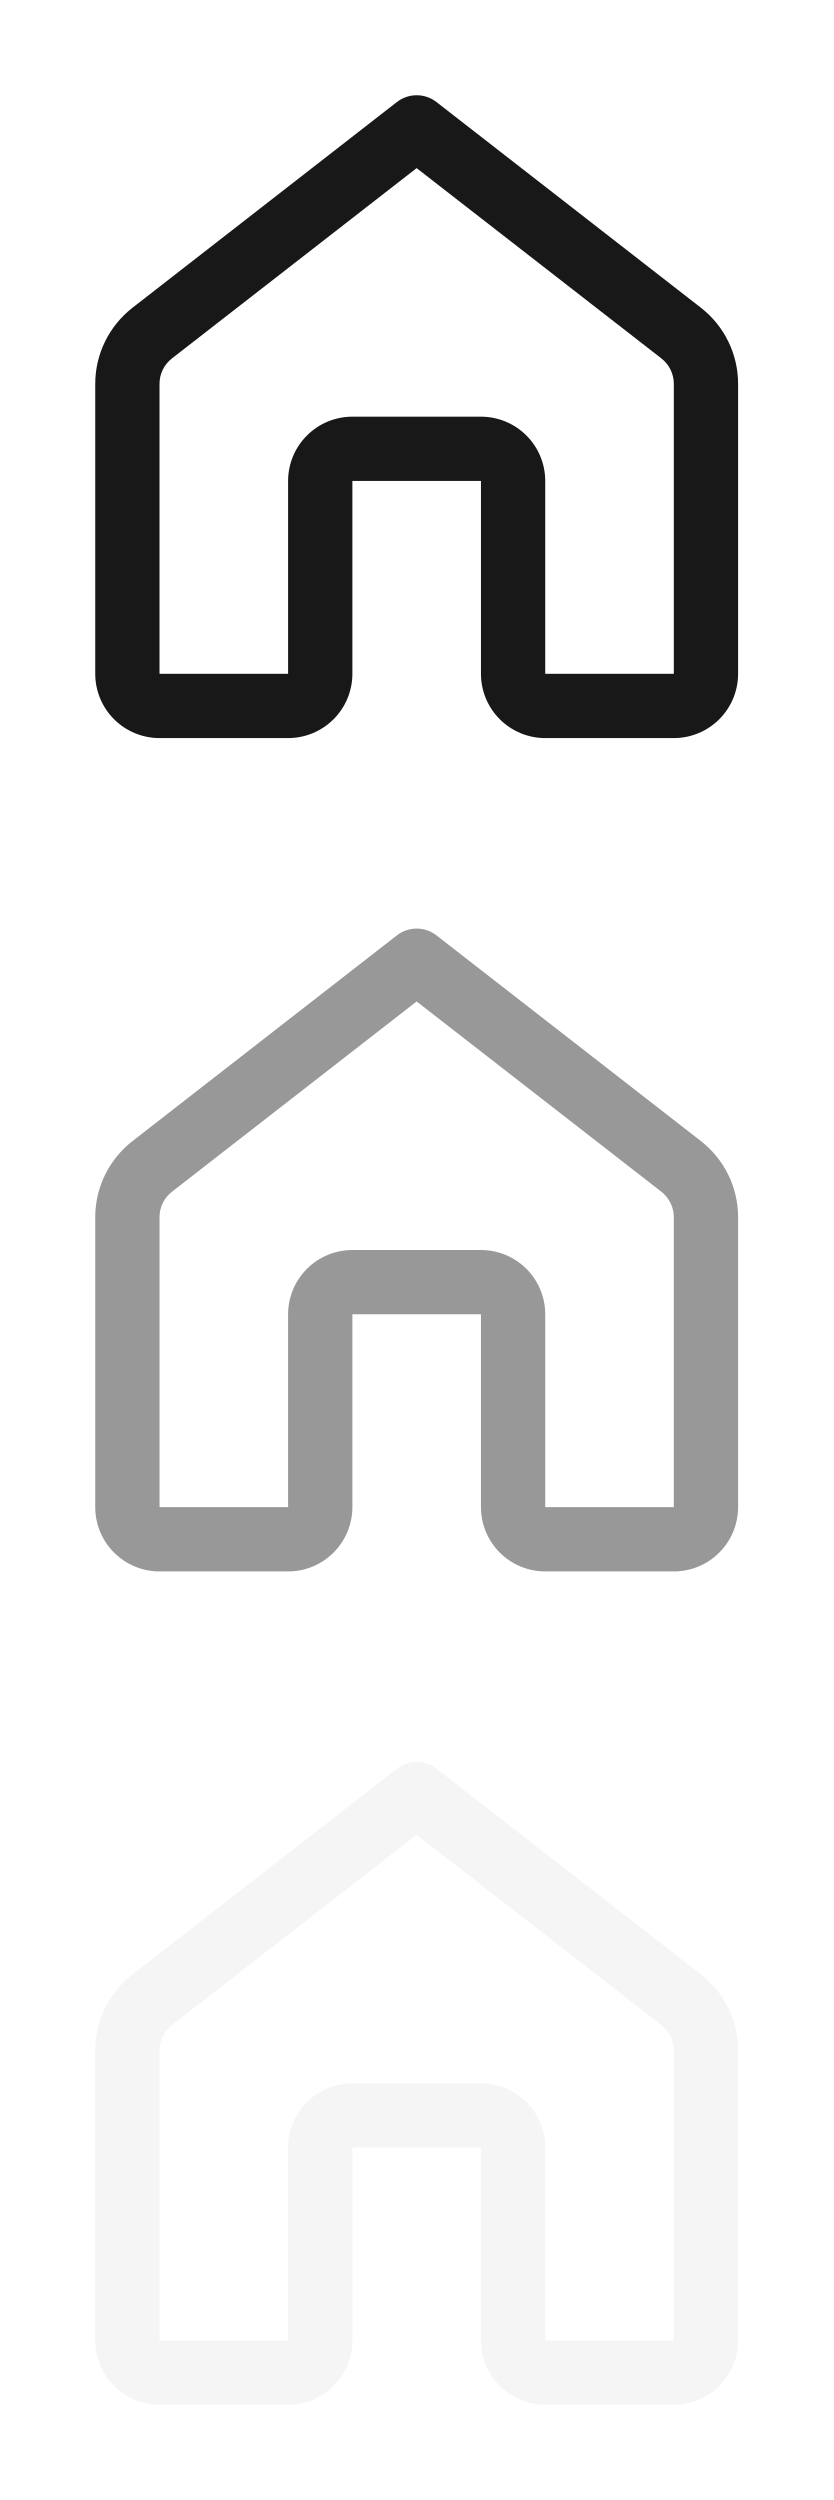
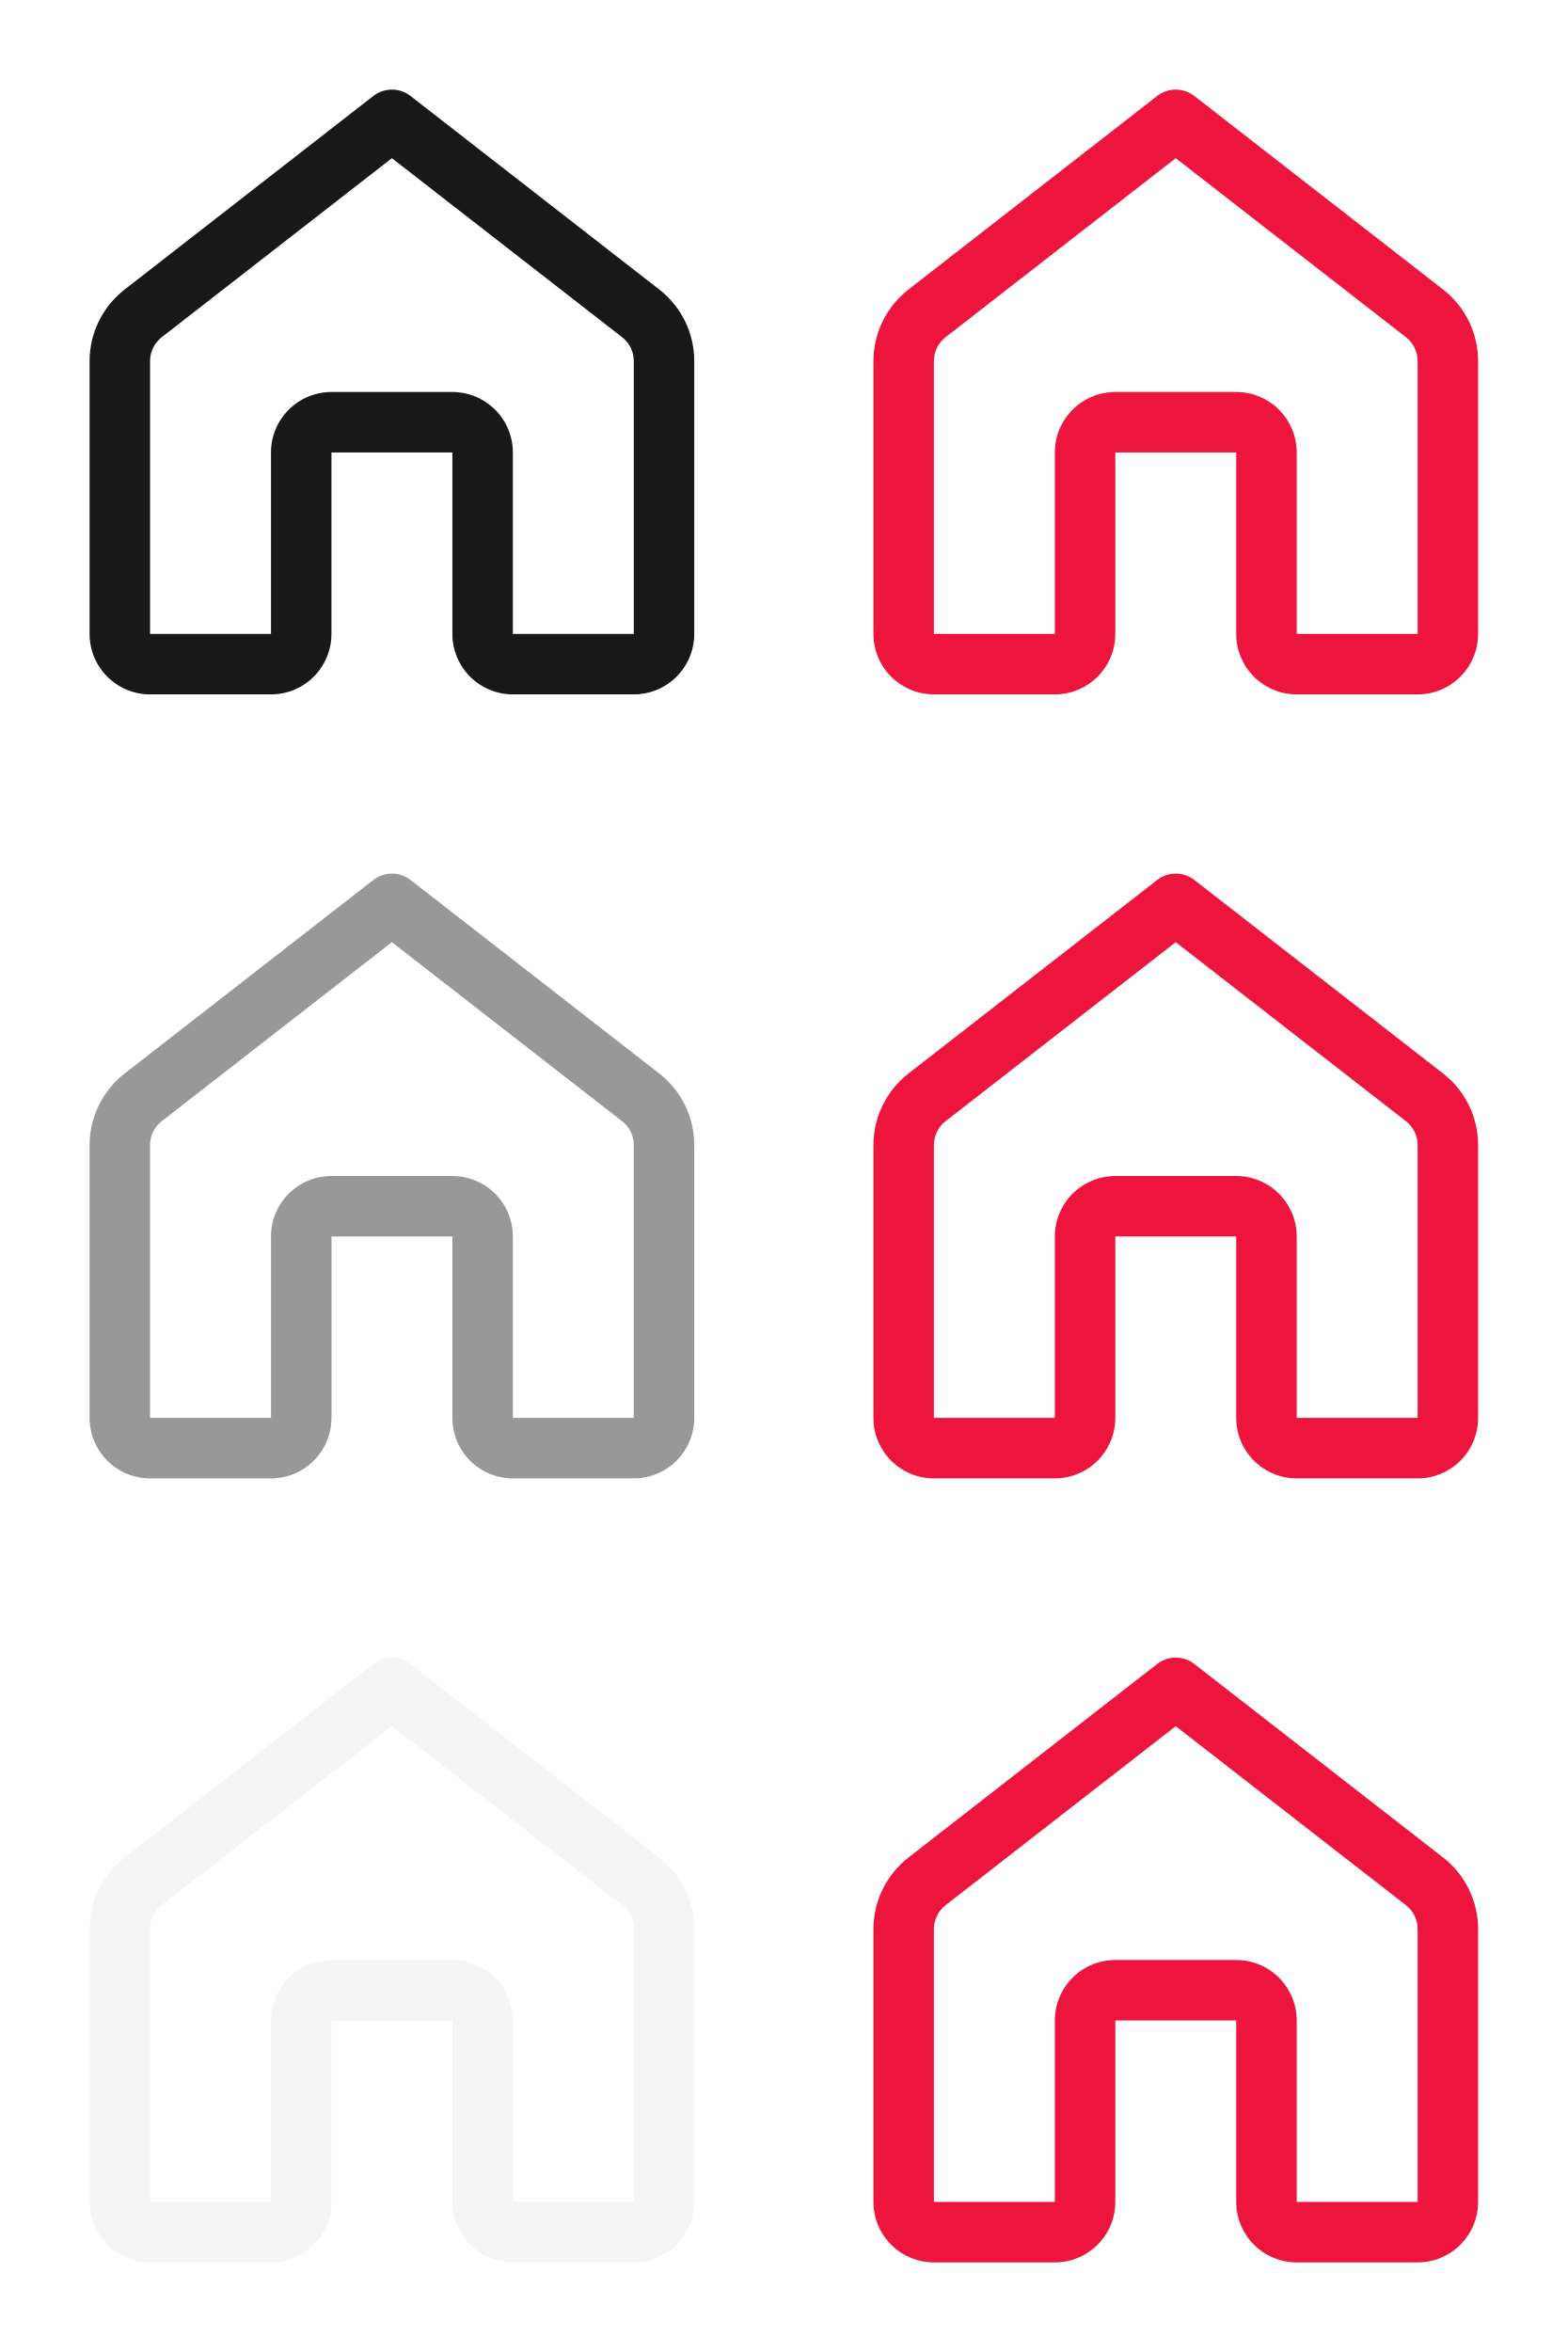
- <svg xmlns="http://www.w3.org/2000/svg" width="35" height="105" viewBox="0 0 35 105" fill="none">
-   <path d="M16.671 74.284C16.908 74.1 17.2 74 17.5 74C17.8 74 18.092 74.1 18.329 74.284L29.437 82.924C29.924 83.303 30.318 83.788 30.589 84.343C30.86 84.897 31 85.506 31 86.124V98.3C31 99.016 30.715 99.703 30.209 100.209C29.703 100.716 29.016 101 28.3 101H22.9C22.184 101 21.497 100.716 20.991 100.209C20.485 99.703 20.2 99.016 20.2 98.3V90.2H14.8V98.3C14.8 99.016 14.515 99.703 14.009 100.209C13.503 100.716 12.816 101 12.1 101H6.7C5.984 101 5.297 100.716 4.791 100.209C4.284 99.703 4 99.016 4 98.3V86.124C4 84.871 4.578 83.694 5.566 82.924L16.671 74.284V74.284ZM17.5 77.06L7.221 85.054C7.058 85.181 6.927 85.343 6.836 85.528C6.746 85.714 6.699 85.917 6.7 86.124V98.3H12.1V90.2C12.1 89.484 12.384 88.798 12.891 88.291C13.397 87.785 14.084 87.501 14.8 87.501H20.2C20.916 87.501 21.603 87.785 22.109 88.291C22.616 88.798 22.9 89.484 22.9 90.2V98.3H28.3V86.124C28.301 85.917 28.254 85.714 28.163 85.528C28.073 85.343 27.942 85.181 27.779 85.054L17.5 77.063V77.06Z" fill="#F5F5F5" />
-   <path d="M16.671 39.284C16.908 39.1 17.2 39 17.5 39C17.8 39 18.092 39.1 18.329 39.284L29.437 47.924C29.924 48.303 30.318 48.788 30.589 49.343C30.86 49.897 31 50.506 31 51.123V63.3C31 64.016 30.715 64.703 30.209 65.209C29.703 65.716 29.016 66 28.3 66H22.9C22.184 66 21.497 65.716 20.991 65.209C20.485 64.703 20.2 64.016 20.2 63.3V55.2H14.8V63.3C14.8 64.016 14.515 64.703 14.009 65.209C13.503 65.716 12.816 66 12.1 66H6.7C5.984 66 5.297 65.716 4.791 65.209C4.284 64.703 4 64.016 4 63.3V51.123C4 49.871 4.578 48.694 5.566 47.924L16.671 39.284V39.284ZM17.5 42.06L7.221 50.054C7.058 50.181 6.927 50.343 6.836 50.529C6.746 50.714 6.699 50.917 6.7 51.123V63.3H12.1V55.2C12.1 54.484 12.384 53.798 12.891 53.291C13.397 52.785 14.084 52.501 14.8 52.501H20.2C20.916 52.501 21.603 52.785 22.109 53.291C22.616 53.798 22.9 54.484 22.9 55.2V63.3H28.3V51.123C28.301 50.917 28.254 50.714 28.163 50.529C28.073 50.343 27.942 50.181 27.779 50.054L17.5 42.063V42.06Z" fill="#989898" />
-   <path d="M16.671 4.284C16.908 4.1 17.2 4 17.5 4C17.8 4 18.092 4.1 18.329 4.284L29.437 12.924C29.924 13.303 30.318 13.788 30.589 14.343C30.86 14.897 31 15.506 31 16.123V28.3C31 29.016 30.715 29.703 30.209 30.209C29.703 30.715 29.016 31 28.3 31H22.9C22.184 31 21.497 30.715 20.991 30.209C20.485 29.703 20.2 29.016 20.2 28.3V20.2H14.8V28.3C14.8 29.016 14.515 29.703 14.009 30.209C13.503 30.715 12.816 31 12.1 31H6.7C5.984 31 5.297 30.715 4.791 30.209C4.284 29.703 4 29.016 4 28.3V16.123C4 14.871 4.578 13.694 5.566 12.924L16.671 4.284V4.284ZM17.5 7.06L7.221 15.054C7.058 15.181 6.927 15.343 6.836 15.528C6.746 15.714 6.699 15.917 6.7 16.123V28.3H12.1V20.2C12.1 19.484 12.384 18.798 12.891 18.291C13.397 17.785 14.084 17.5 14.8 17.5H20.2C20.916 17.5 21.603 17.785 22.109 18.291C22.616 18.798 22.9 19.484 22.9 20.2V28.3H28.3V16.123C28.301 15.917 28.254 15.714 28.163 15.528C28.073 15.343 27.942 15.181 27.779 15.054L17.5 7.063V7.06Z" fill="#181818" />
+ <svg xmlns="http://www.w3.org/2000/svg" width="70" height="105" viewBox="0 0 70 105" fill="none">
+   <path d="M16.671 74.284C16.908 74.1 17.2 74 17.5 74C17.8 74 18.092 74.1 18.329 74.284L29.437 82.924C29.924 83.303 30.318 83.788 30.589 84.343C30.86 84.897 31 85.506 31 86.124V98.3C31 99.016 30.715 99.703 30.209 100.209C29.703 100.716 29.016 101 28.3 101H22.9C22.184 101 21.497 100.716 20.991 100.209C20.485 99.703 20.2 99.016 20.2 98.3V90.2H14.8V98.3C14.8 99.016 14.515 99.703 14.009 100.209C13.503 100.716 12.816 101 12.1 101H6.7C5.984 101 5.297 100.716 4.791 100.209C4.284 99.703 4 99.016 4 98.3V86.124C4 84.871 4.578 83.694 5.566 82.924L16.671 74.284ZM17.5 77.06L7.221 85.054C7.058 85.181 6.927 85.343 6.836 85.528C6.746 85.714 6.699 85.917 6.7 86.124V98.3H12.1V90.2C12.1 89.484 12.384 88.798 12.891 88.291C13.397 87.785 14.084 87.501 14.8 87.501H20.2C20.916 87.501 21.603 87.785 22.109 88.291C22.616 88.798 22.9 89.484 22.9 90.2V98.3H28.3V86.124C28.301 85.917 28.254 85.714 28.163 85.528C28.073 85.343 27.942 85.181 27.779 85.054L17.5 77.063V77.06Z" fill="#F5F5F5" />
+   <path d="M51.671 74.284C51.908 74.1 52.2 74 52.5 74C52.8 74 53.092 74.1 53.329 74.284L64.437 82.924C64.924 83.303 65.318 83.788 65.589 84.343C65.86 84.897 66 85.506 66 86.124V98.3C66 99.016 65.716 99.703 65.209 100.209C64.703 100.716 64.016 101 63.3 101H57.9C57.184 101 56.497 100.716 55.991 100.209C55.484 99.703 55.2 99.016 55.2 98.3V90.2H49.8V98.3C49.8 99.016 49.516 99.703 49.009 100.209C48.503 100.716 47.816 101 47.1 101H41.7C40.984 101 40.297 100.716 39.791 100.209C39.285 99.703 39 99.016 39 98.3V86.124C39 84.871 39.578 83.694 40.566 82.924L51.671 74.284ZM52.5 77.06L42.221 85.054C42.058 85.181 41.927 85.343 41.837 85.528C41.746 85.714 41.699 85.917 41.7 86.124V98.3H47.1V90.2C47.1 89.484 47.385 88.798 47.891 88.291C48.397 87.785 49.084 87.501 49.8 87.501H55.2C55.916 87.501 56.603 87.785 57.109 88.291C57.615 88.798 57.9 89.484 57.9 90.2V98.3H63.3V86.124C63.301 85.917 63.254 85.714 63.163 85.528C63.073 85.343 62.942 85.181 62.779 85.054L52.5 77.063V77.06Z" fill="#ED143D" />
+   <path d="M16.671 39.284C16.908 39.1 17.2 39 17.5 39C17.8 39 18.092 39.1 18.329 39.284L29.437 47.924C29.924 48.303 30.318 48.788 30.589 49.343C30.86 49.897 31 50.506 31 51.123V63.3C31 64.016 30.715 64.703 30.209 65.209C29.703 65.716 29.016 66 28.3 66H22.9C22.184 66 21.497 65.716 20.991 65.209C20.485 64.703 20.2 64.016 20.2 63.3V55.2H14.8V63.3C14.8 64.016 14.515 64.703 14.009 65.209C13.503 65.716 12.816 66 12.1 66H6.7C5.984 66 5.297 65.716 4.791 65.209C4.284 64.703 4 64.016 4 63.3V51.123C4 49.871 4.578 48.694 5.566 47.924L16.671 39.284ZM17.5 42.06L7.221 50.054C7.058 50.181 6.927 50.343 6.836 50.529C6.746 50.714 6.699 50.917 6.7 51.123V63.3H12.1V55.2C12.1 54.484 12.384 53.798 12.891 53.291C13.397 52.785 14.084 52.501 14.8 52.501H20.2C20.916 52.501 21.603 52.785 22.109 53.291C22.616 53.798 22.9 54.484 22.9 55.2V63.3H28.3V51.123C28.301 50.917 28.254 50.714 28.163 50.529C28.073 50.343 27.942 50.181 27.779 50.054L17.5 42.063V42.06Z" fill="#989898" />
+   <path d="M51.671 39.284C51.908 39.1 52.2 39 52.5 39C52.8 39 53.092 39.1 53.329 39.284L64.437 47.924C64.924 48.303 65.318 48.788 65.589 49.343C65.86 49.897 66 50.506 66 51.123V63.3C66 64.016 65.716 64.703 65.209 65.209C64.703 65.716 64.016 66 63.3 66H57.9C57.184 66 56.497 65.716 55.991 65.209C55.484 64.703 55.2 64.016 55.2 63.3V55.2H49.8V63.3C49.8 64.016 49.516 64.703 49.009 65.209C48.503 65.716 47.816 66 47.1 66H41.7C40.984 66 40.297 65.716 39.791 65.209C39.285 64.703 39 64.016 39 63.3V51.123C39 49.871 39.578 48.694 40.566 47.924L51.671 39.284ZM52.5 42.06L42.221 50.054C42.058 50.181 41.927 50.343 41.837 50.529C41.746 50.714 41.699 50.917 41.7 51.123V63.3H47.1V55.2C47.1 54.484 47.385 53.798 47.891 53.291C48.397 52.785 49.084 52.501 49.8 52.501H55.2C55.916 52.501 56.603 52.785 57.109 53.291C57.615 53.798 57.9 54.484 57.9 55.2V63.3H63.3V51.123C63.301 50.917 63.254 50.714 63.163 50.529C63.073 50.343 62.942 50.181 62.779 50.054L52.5 42.063V42.06Z" fill="#ED143D" />
+   <path d="M16.671 4.284C16.908 4.1 17.2 4 17.5 4C17.8 4 18.092 4.1 18.329 4.284L29.437 12.924C29.924 13.303 30.318 13.788 30.589 14.343C30.86 14.897 31 15.506 31 16.123V28.3C31 29.016 30.715 29.703 30.209 30.209C29.703 30.715 29.016 31 28.3 31H22.9C22.184 31 21.497 30.715 20.991 30.209C20.485 29.703 20.2 29.016 20.2 28.3V20.2H14.8V28.3C14.8 29.016 14.515 29.703 14.009 30.209C13.503 30.715 12.816 31 12.1 31H6.7C5.984 31 5.297 30.715 4.791 30.209C4.284 29.703 4 29.016 4 28.3V16.123C4 14.871 4.578 13.694 5.566 12.924L16.671 4.284ZM17.5 7.06L7.221 15.054C7.058 15.181 6.927 15.343 6.836 15.528C6.746 15.714 6.699 15.917 6.7 16.123V28.3H12.1V20.2C12.1 19.484 12.384 18.798 12.891 18.291C13.397 17.785 14.084 17.5 14.8 17.5H20.2C20.916 17.5 21.603 17.785 22.109 18.291C22.616 18.798 22.9 19.484 22.9 20.2V28.3H28.3V16.123C28.301 15.917 28.254 15.714 28.163 15.528C28.073 15.343 27.942 15.181 27.779 15.054L17.5 7.063V7.06Z" fill="#181818" />
+   <path d="M51.671 4.284C51.908 4.1 52.2 4 52.5 4C52.8 4 53.092 4.1 53.329 4.284L64.437 12.924C64.924 13.303 65.318 13.788 65.589 14.343C65.86 14.897 66 15.506 66 16.123V28.3C66 29.016 65.716 29.703 65.209 30.209C64.703 30.715 64.016 31 63.3 31H57.9C57.184 31 56.497 30.715 55.991 30.209C55.484 29.703 55.2 29.016 55.2 28.3V20.2H49.8V28.3C49.8 29.016 49.516 29.703 49.009 30.209C48.503 30.715 47.816 31 47.1 31H41.7C40.984 31 40.297 30.715 39.791 30.209C39.285 29.703 39 29.016 39 28.3V16.123C39 14.871 39.578 13.694 40.566 12.924L51.671 4.284ZM52.5 7.06L42.221 15.054C42.058 15.181 41.927 15.343 41.837 15.528C41.746 15.714 41.699 15.917 41.7 16.123V28.3H47.1V20.2C47.1 19.484 47.385 18.798 47.891 18.291C48.397 17.785 49.084 17.5 49.8 17.5H55.2C55.916 17.5 56.603 17.785 57.109 18.291C57.615 18.798 57.9 19.484 57.9 20.2V28.3H63.3V16.123C63.301 15.917 63.254 15.714 63.163 15.528C63.073 15.343 62.942 15.181 62.779 15.054L52.5 7.063V7.06Z" fill="#ED143D" />
</svg>
